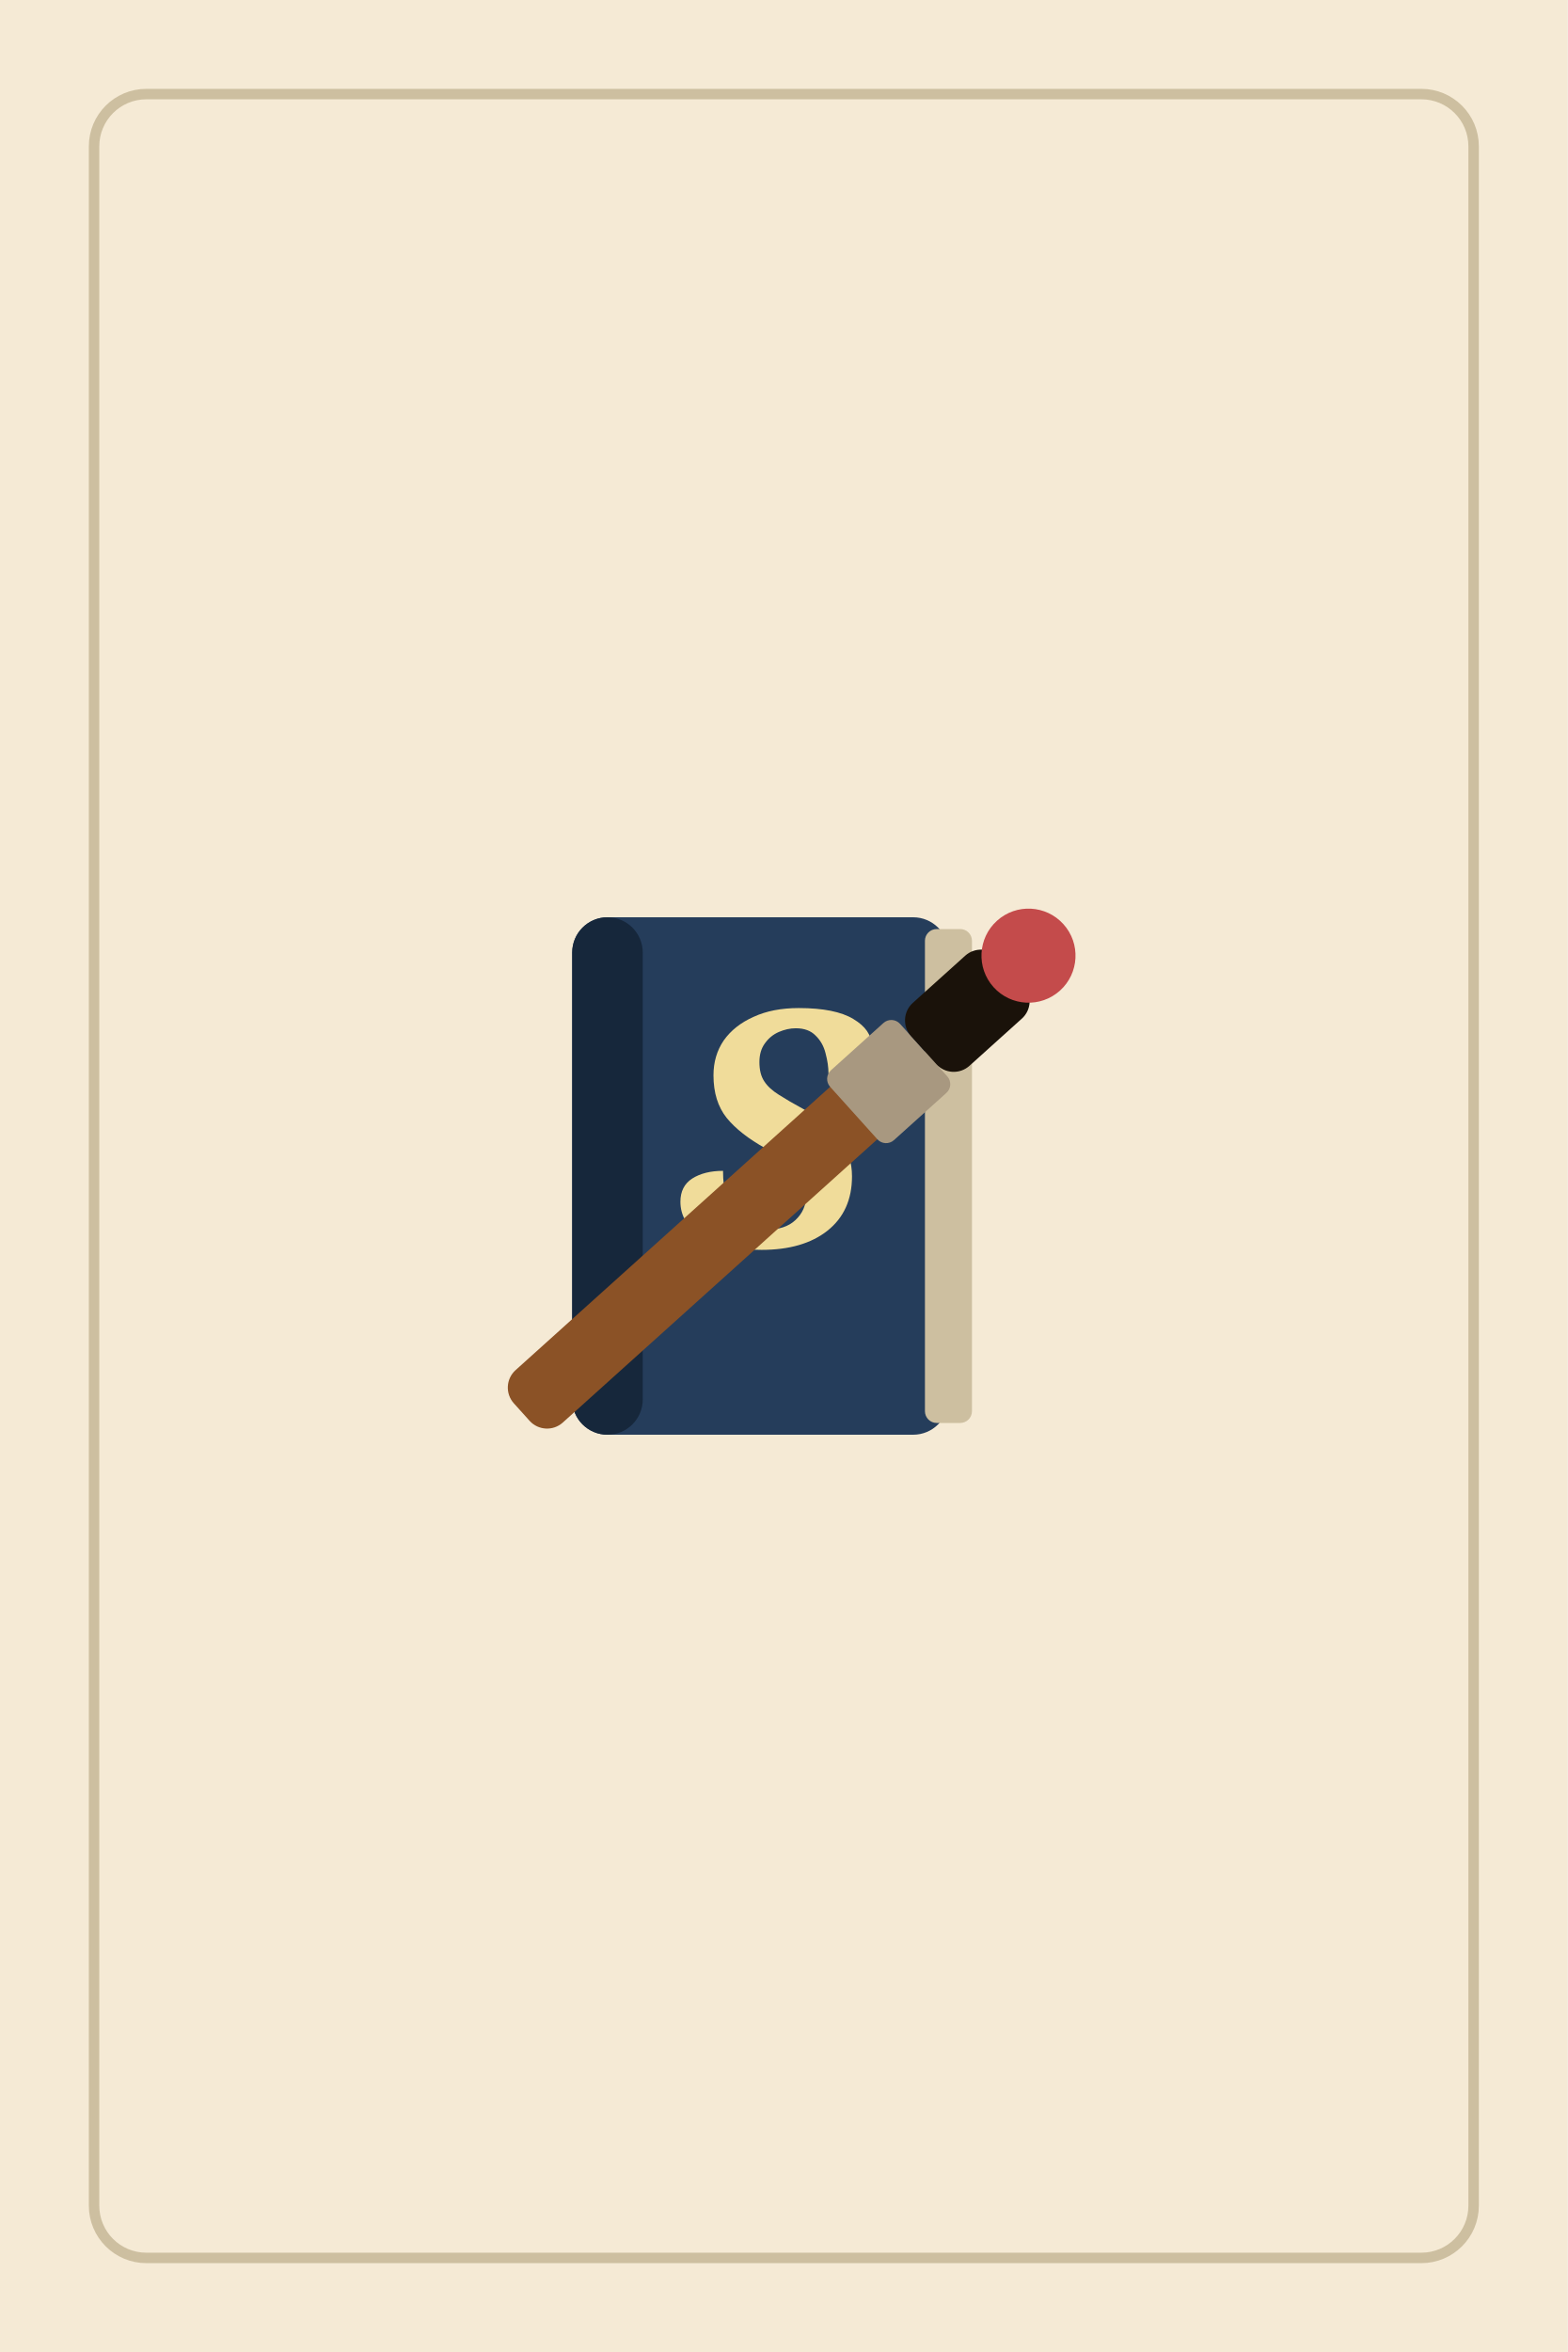
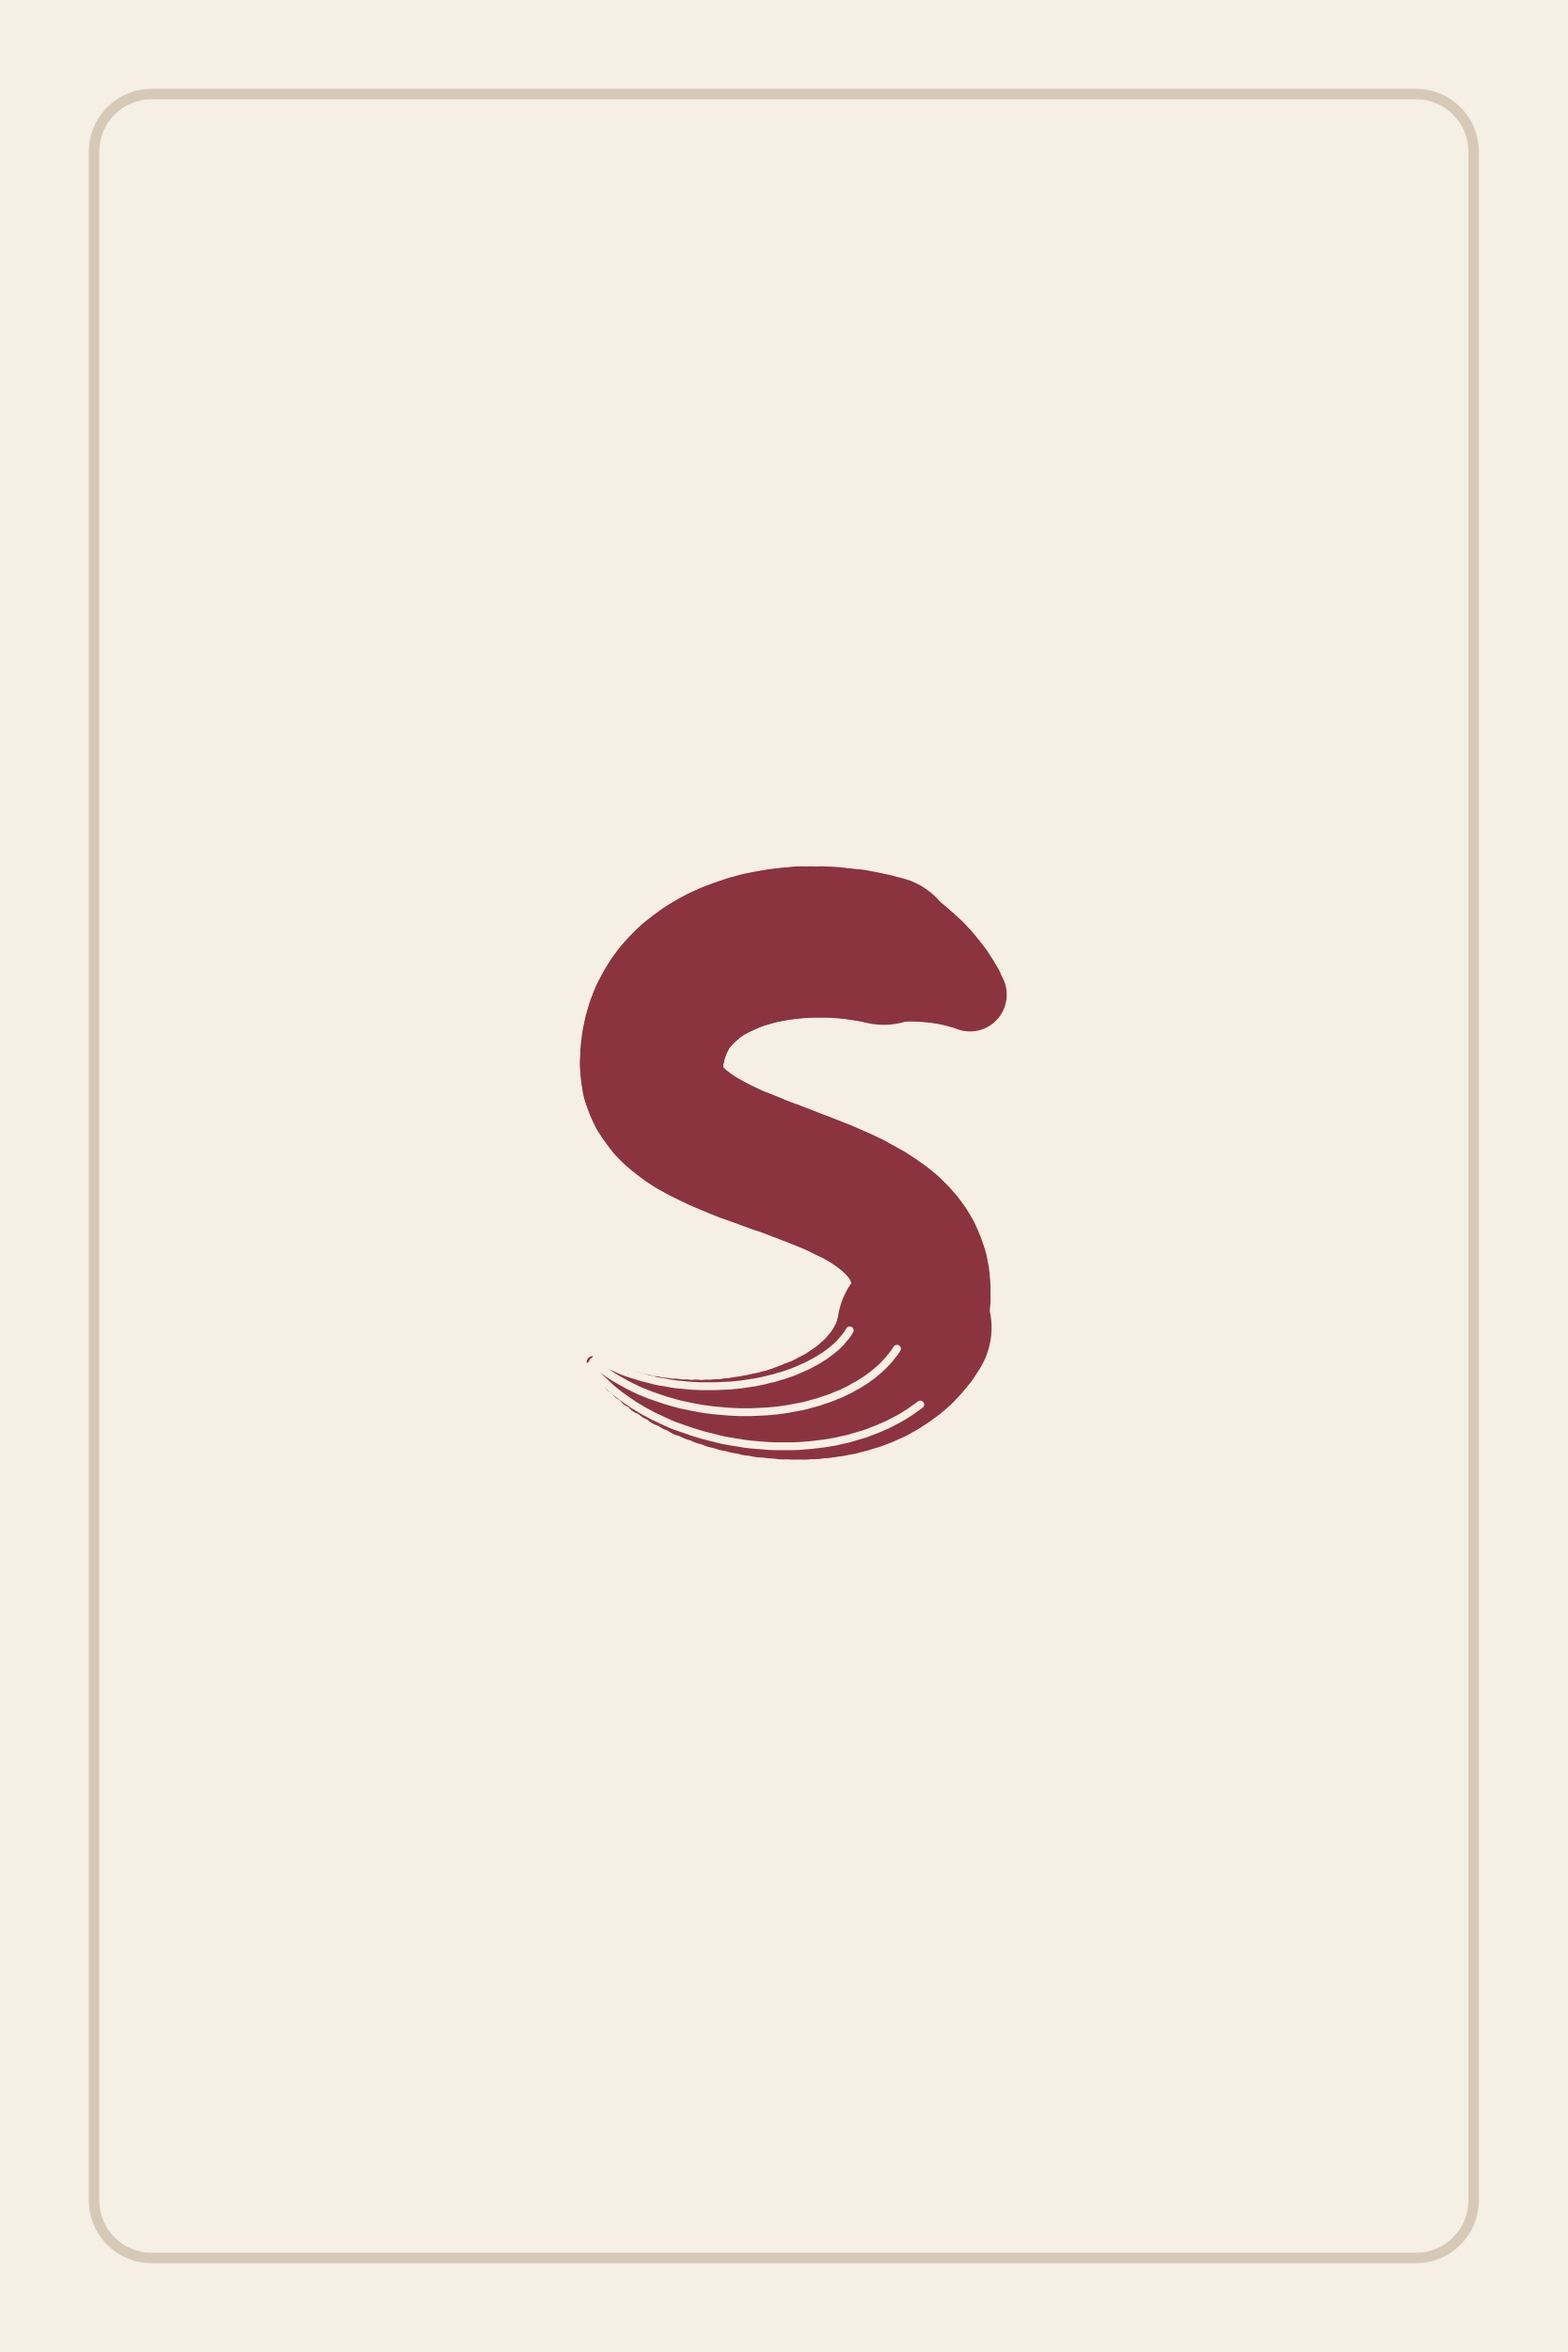
<svg xmlns="http://www.w3.org/2000/svg" viewBox="0 0 300 450" width="300" height="450" role="img" aria-label="Cover coming soon">
-   <rect width="300" height="450" fill="#F5EAD5" />
-   <rect x="18" y="18" width="264" height="414" rx="10" fill="none" stroke="#CDBFA0" stroke-width="2" />
-   <g transform="translate(78 153) scale(4.5)">
-     <rect x="7" y="5" width="16" height="22" rx="1.5" fill="#253D5B" />
-     <rect x="7" y="5" width="3" height="22" rx="1.5" fill="#16273B" />
-     <rect x="22" y="5.5" width="2" height="21" rx="0.5" fill="#CDBFA0" />
-     <text x="15.5" y="19" text-anchor="middle" font-family="Georgia, serif" font-style="italic" font-weight="bold" font-size="14" fill="#F0DC9A">S</text>
-     <g transform="rotate(-42, 16, 16)">
-       <rect x="1" y="14.5" width="20" height="3" rx="1" fill="#8B5226" />
-       <rect x="20" y="14" width="4" height="4" rx="0.5" fill="#A89880" />
-       <rect x="24" y="14.2" width="5" height="3.6" rx="1" fill="#1A120A" />
-       <circle cx="30" cy="16" r="2" fill="#C44B4B" />
+   <defs>
+     <mask id="s" maskUnits="userSpaceOnUse" x="-16" y="-16" width="64" height="64">
+       <rect x="-16" y="-16" width="64" height="64" fill="#fff" />
+       <path d="M21.57,25.33 L21.36,25.48 L21.15,25.63 L20.93,25.77 L20.71,25.90 L20.48,26.02 L20.25,26.14 L20.02,26.24 L19.79,26.34 L19.55,26.43 L19.32,26.52 L19.08,26.59 L18.84,26.66 L18.60,26.73 L18.36,26.78 L18.11,26.84 L17.87,26.88 L17.62,26.92 L17.37,26.95 L17.13,26.98 L16.88,27.00 L16.63,27.02 L16.38,27.03 L16.14,27.03 L15.89,27.03 L15.64,27.03 L15.39,27.02 L15.14,27.00 L14.89,26.98 L14.65,26.96 L14.40,26.93 L14.16,26.89 L13.91,26.85 L13.67,26.81 L13.43,26.76 L13.19,26.70 L12.95,26.64 L12.71,26.58 L12.48,26.51 L12.25,26.44 L12.02,26.36 L11.79,26.28 L11.56,26.20 L11.34,26.11 L11.12,26.01 L10.91,25.91 L10.69,25.81 L10.49,25.70 L10.28,25.59 L10.08,25.47 L9.88,25.35 L9.69,25.22 L9.50,25.09 L9.32,24.96 L9.14,24.82 L8.97,24.68 L8.81,24.53 L8.65,24.38 L8.49,24.23 L8.35,24.07 L8.21,23.90 L8.08,23.74" fill="none" stroke="#000" stroke-width="0.32" stroke-linecap="round" />
+       <path d="M20.62,23.05 L20.52,23.20 L20.41,23.34 L20.30,23.48 L20.18,23.61 L20.06,23.74 L19.93,23.86 L19.79,23.98 L19.65,24.10 L19.50,24.21 L19.35,24.32 L19.19,24.42 L19.03,24.52 L18.86,24.61 L18.69,24.71 L18.52,24.79 L18.34,24.88 L18.16,24.95 L17.97,25.03 L17.78,25.10 L17.59,25.16 L17.39,25.23 L17.20,25.28 L16.99,25.34 L16.79,25.39 L16.58,25.43 L16.37,25.47 L16.16,25.51 L15.95,25.54 L15.74,25.57 L15.52,25.59 L15.30,25.61 L15.08,25.62 L14.86,25.63 L14.64,25.64 L14.42,25.64 L14.20,25.64 L13.98,25.63 L13.76,25.62 L13.54,25.60 L13.32,25.58 L13.09,25.56 L12.87,25.53 L12.65,25.50 L12.44,25.46 L12.22,25.42 L12.00,25.37 L11.79,25.33 L11.57,25.27 L11.36,25.21 L11.15,25.15 L10.95,25.08 L10.74,25.01 L10.54,24.94 L10.34,24.86 L10.14,24.78 L9.95,24.69 L9.76,24.60 L9.57,24.50 L9.39,24.40 L9.21,24.30 L9.03,24.19 L8.86,24.08 L8.69,23.96 L8.53,23.84 L8.37,23.71 L8.21,23.58" fill="none" stroke="#000" stroke-width="0.32" stroke-linecap="round" />
+       <path d="M18.69,22.30 L18.63,22.40 L18.57,22.49 L18.49,22.59 L18.41,22.68 L18.33,22.78 L18.24,22.87 L18.14,22.97 L18.03,23.06 L17.92,23.15 L17.80,23.24 L17.68,23.33 L17.55,23.41 L17.41,23.50 L17.27,23.58 L17.12,23.66 L16.97,23.74 L16.81,23.81 L16.65,23.88 L16.49,23.95 L16.32,24.02 L16.14,24.08 L15.97,24.14 L15.78,24.19 L15.60,24.25 L15.41,24.29 L15.22,24.34 L15.03,24.38 L14.84,24.42 L14.64,24.45 L14.44,24.48 L14.24,24.51 L14.04,24.53 L13.84,24.55 L13.64,24.56 L13.43,24.57 L13.23,24.58 L13.02,24.58 L12.81,24.58 L12.61,24.58 L12.40,24.57 L12.20,24.56 L11.99,24.54 L11.79,24.52 L11.58,24.50 L11.38,24.47 L11.18,24.43 L10.97,24.40 L10.77,24.36 L10.58,24.31 L10.38,24.26 L10.18,24.21 L9.99,24.15 L9.80,24.09 L9.61,24.03 L9.42,23.96 L9.24,23.88 L9.05,23.80 L8.87,23.72 L8.69,23.63 L8.51,23.54 L8.33,23.45" fill="none" stroke="#000" stroke-width="0.32" stroke-linecap="round" />
+     </mask>
+   </defs>
+   <rect width="300" height="450" fill="#f5efe4" />
+   <rect x="18" y="18" width="264" height="414" rx="11" fill="none" stroke="#d6c9b6" stroke-width="2" />
+   <g transform="translate(75.0 150.0) scale(4.6875)">
+     <g fill="#8c3340" mask="url(#s)">
+       <circle cx="23.60" cy="8.60" r="1.50" />
+       <circle cx="23.32" cy="8.35" r="1.65" />
+       <circle cx="23.02" cy="8.12" r="1.79" />
+       <circle cx="22.70" cy="7.90" r="1.94" />
+       <circle cx="22.37" cy="7.70" r="2.08" />
+       <circle cx="22.02" cy="7.51" r="2.23" />
+       <circle cx="21.65" cy="7.33" r="2.38" />
+       <circle cx="21.27" cy="7.17" r="2.52" />
+       <circle cx="20.88" cy="7.03" r="2.67" />
+       <circle cx="20.49" cy="6.90" r="2.81" />
+       <circle cx="20.08" cy="6.79" r="3.04" />
+       <circle cx="19.66" cy="6.69" r="3.05" />
+       <circle cx="19.24" cy="6.61" r="3.06" />
+       <circle cx="18.82" cy="6.54" r="3.07" />
+       <circle cx="18.39" cy="6.50" r="3.07" />
+       <circle cx="17.96" cy="6.46" r="3.08" />
+       <circle cx="17.53" cy="6.45" r="3.09" />
+       <circle cx="17.10" cy="6.45" r="3.09" />
+       <circle cx="16.67" cy="6.46" r="3.10" />
+       <circle cx="16.24" cy="6.50" r="3.10" />
+       <circle cx="15.82" cy="6.55" r="3.10" />
+       <circle cx="15.41" cy="6.62" r="3.10" />
+       <circle cx="15.01" cy="6.70" r="3.10" />
+       <circle cx="14.61" cy="6.81" r="3.10" />
+       <circle cx="14.23" cy="6.93" r="3.09" />
+       <circle cx="13.85" cy="7.07" r="3.09" />
+       <circle cx="13.49" cy="7.23" r="3.09" />
+       <circle cx="13.15" cy="7.40" r="3.08" />
+       <circle cx="12.82" cy="7.59" r="3.07" />
+       <circle cx="12.50" cy="7.81" r="3.06" />
+       <circle cx="12.21" cy="8.04" r="3.06" />
+       <circle cx="11.94" cy="8.29" r="3.05" />
+       <circle cx="11.68" cy="8.56" r="3.04" />
+       <circle cx="11.45" cy="8.84" r="3.02" />
+       <circle cx="11.25" cy="9.15" r="3.01" />
+       <circle cx="11.07" cy="9.47" r="3.00" />
+       <circle cx="10.92" cy="9.82" r="2.99" />
+       <circle cx="10.79" cy="10.19" r="2.97" />
+       <circle cx="10.70" cy="10.57" r="2.96" />
+       <circle cx="10.63" cy="10.98" r="2.94" />
+       <circle cx="10.60" cy="11.40" r="2.93" />
+       <circle cx="10.61" cy="11.75" r="2.91" />
+       <circle cx="10.65" cy="12.08" r="2.90" />
+       <circle cx="10.74" cy="12.39" r="2.88" />
+       <circle cx="10.86" cy="12.68" r="2.87" />
+       <circle cx="11.02" cy="12.95" r="2.85" />
+       <circle cx="11.20" cy="13.21" r="2.84" />
+       <circle cx="11.42" cy="13.45" r="2.83" />
+       <circle cx="11.67" cy="13.68" r="2.81" />
+       <circle cx="11.94" cy="13.90" r="2.80" />
+       <circle cx="12.23" cy="14.10" r="2.79" />
+       <circle cx="12.55" cy="14.30" r="2.77" />
+       <circle cx="12.89" cy="14.48" r="2.76" />
+       <circle cx="13.24" cy="14.66" r="2.75" />
+       <circle cx="13.61" cy="14.83" r="2.74" />
+       <circle cx="13.99" cy="15.00" r="2.73" />
+       <circle cx="14.39" cy="15.16" r="2.73" />
+       <circle cx="14.79" cy="15.31" r="2.72" />
+       <circle cx="15.20" cy="15.47" r="2.71" />
+       <circle cx="15.61" cy="15.62" r="2.71" />
+       <circle cx="16.03" cy="15.77" r="2.70" />
+       <circle cx="16.44" cy="15.93" r="2.70" />
+       <circle cx="16.86" cy="16.09" r="2.70" />
+       <circle cx="17.27" cy="16.25" r="2.70" />
+       <circle cx="17.67" cy="16.41" r="2.70" />
+       <circle cx="18.07" cy="16.58" r="2.70" />
+       <circle cx="18.45" cy="16.76" r="2.71" />
+       <circle cx="18.83" cy="16.94" r="2.71" />
+       <circle cx="19.19" cy="17.14" r="2.71" />
+       <circle cx="19.53" cy="17.34" r="2.72" />
+       <circle cx="19.85" cy="17.56" r="2.73" />
+       <circle cx="20.16" cy="17.79" r="2.74" />
+       <circle cx="20.44" cy="18.03" r="2.75" />
+       <circle cx="20.69" cy="18.29" r="2.76" />
+       <circle cx="20.92" cy="18.56" r="2.77" />
+       <circle cx="21.12" cy="18.85" r="2.78" />
+       <circle cx="21.29" cy="19.16" r="2.79" />
+       <circle cx="21.42" cy="19.49" r="2.80" />
+       <circle cx="21.52" cy="19.84" r="2.82" />
+       <circle cx="21.58" cy="20.21" r="2.83" />
+       <circle cx="21.60" cy="20.60" r="2.84" />
+       <circle cx="21.58" cy="21.03" r="2.86" />
+       <circle cx="21.53" cy="21.43" r="2.87" />
+       <circle cx="21.45" cy="21.82" r="2.89" />
+       <circle cx="21.33" cy="22.19" r="3.15" />
+       <circle cx="21.19" cy="22.54" r="3.08" />
+       <circle cx="21.02" cy="22.87" r="3.00" />
+       <circle cx="20.82" cy="23.19" r="2.93" />
+       <circle cx="20.59" cy="23.48" r="2.86" />
+       <circle cx="20.34" cy="23.76" r="2.78" />
+       <circle cx="20.07" cy="24.02" r="2.71" />
+       <circle cx="19.78" cy="24.26" r="2.64" />
+       <circle cx="19.46" cy="24.49" r="2.56" />
+       <circle cx="19.13" cy="24.69" r="2.49" />
+       <circle cx="18.78" cy="24.88" r="2.41" />
+       <circle cx="18.41" cy="25.05" r="2.34" />
+       <circle cx="18.04" cy="25.20" r="2.26" />
+       <circle cx="17.64" cy="25.33" r="2.19" />
+       <circle cx="17.24" cy="25.45" r="2.11" />
+       <circle cx="16.82" cy="25.54" r="2.04" />
+       <circle cx="16.40" cy="25.62" r="1.96" />
+       <circle cx="15.97" cy="25.69" r="1.88" />
+       <circle cx="15.53" cy="25.73" r="1.80" />
+       <circle cx="15.09" cy="25.76" r="1.73" />
+       <circle cx="14.64" cy="25.77" r="1.65" />
+       <circle cx="14.20" cy="25.76" r="1.57" />
+       <circle cx="13.75" cy="25.74" r="1.49" />
+       <circle cx="13.30" cy="25.70" r="1.41" />
+       <circle cx="12.86" cy="25.64" r="1.33" />
+       <circle cx="12.42" cy="25.56" r="1.25" />
+       <circle cx="11.98" cy="25.47" r="1.17" />
+       <circle cx="11.55" cy="25.35" r="1.08" />
+       <circle cx="11.13" cy="25.23" r="1.00" />
+       <circle cx="10.72" cy="25.08" r="0.91" />
+       <circle cx="10.31" cy="24.92" r="0.83" />
+       <circle cx="9.92" cy="24.74" r="0.74" />
+       <circle cx="9.55" cy="24.55" r="0.65" />
+       <circle cx="9.18" cy="24.34" r="0.56" />
+       <circle cx="8.84" cy="24.11" r="0.47" />
+       <circle cx="8.51" cy="23.86" r="0.37" />
+       <circle cx="8.20" cy="23.60" r="0.25" />
    </g>
  </g>
</svg>
